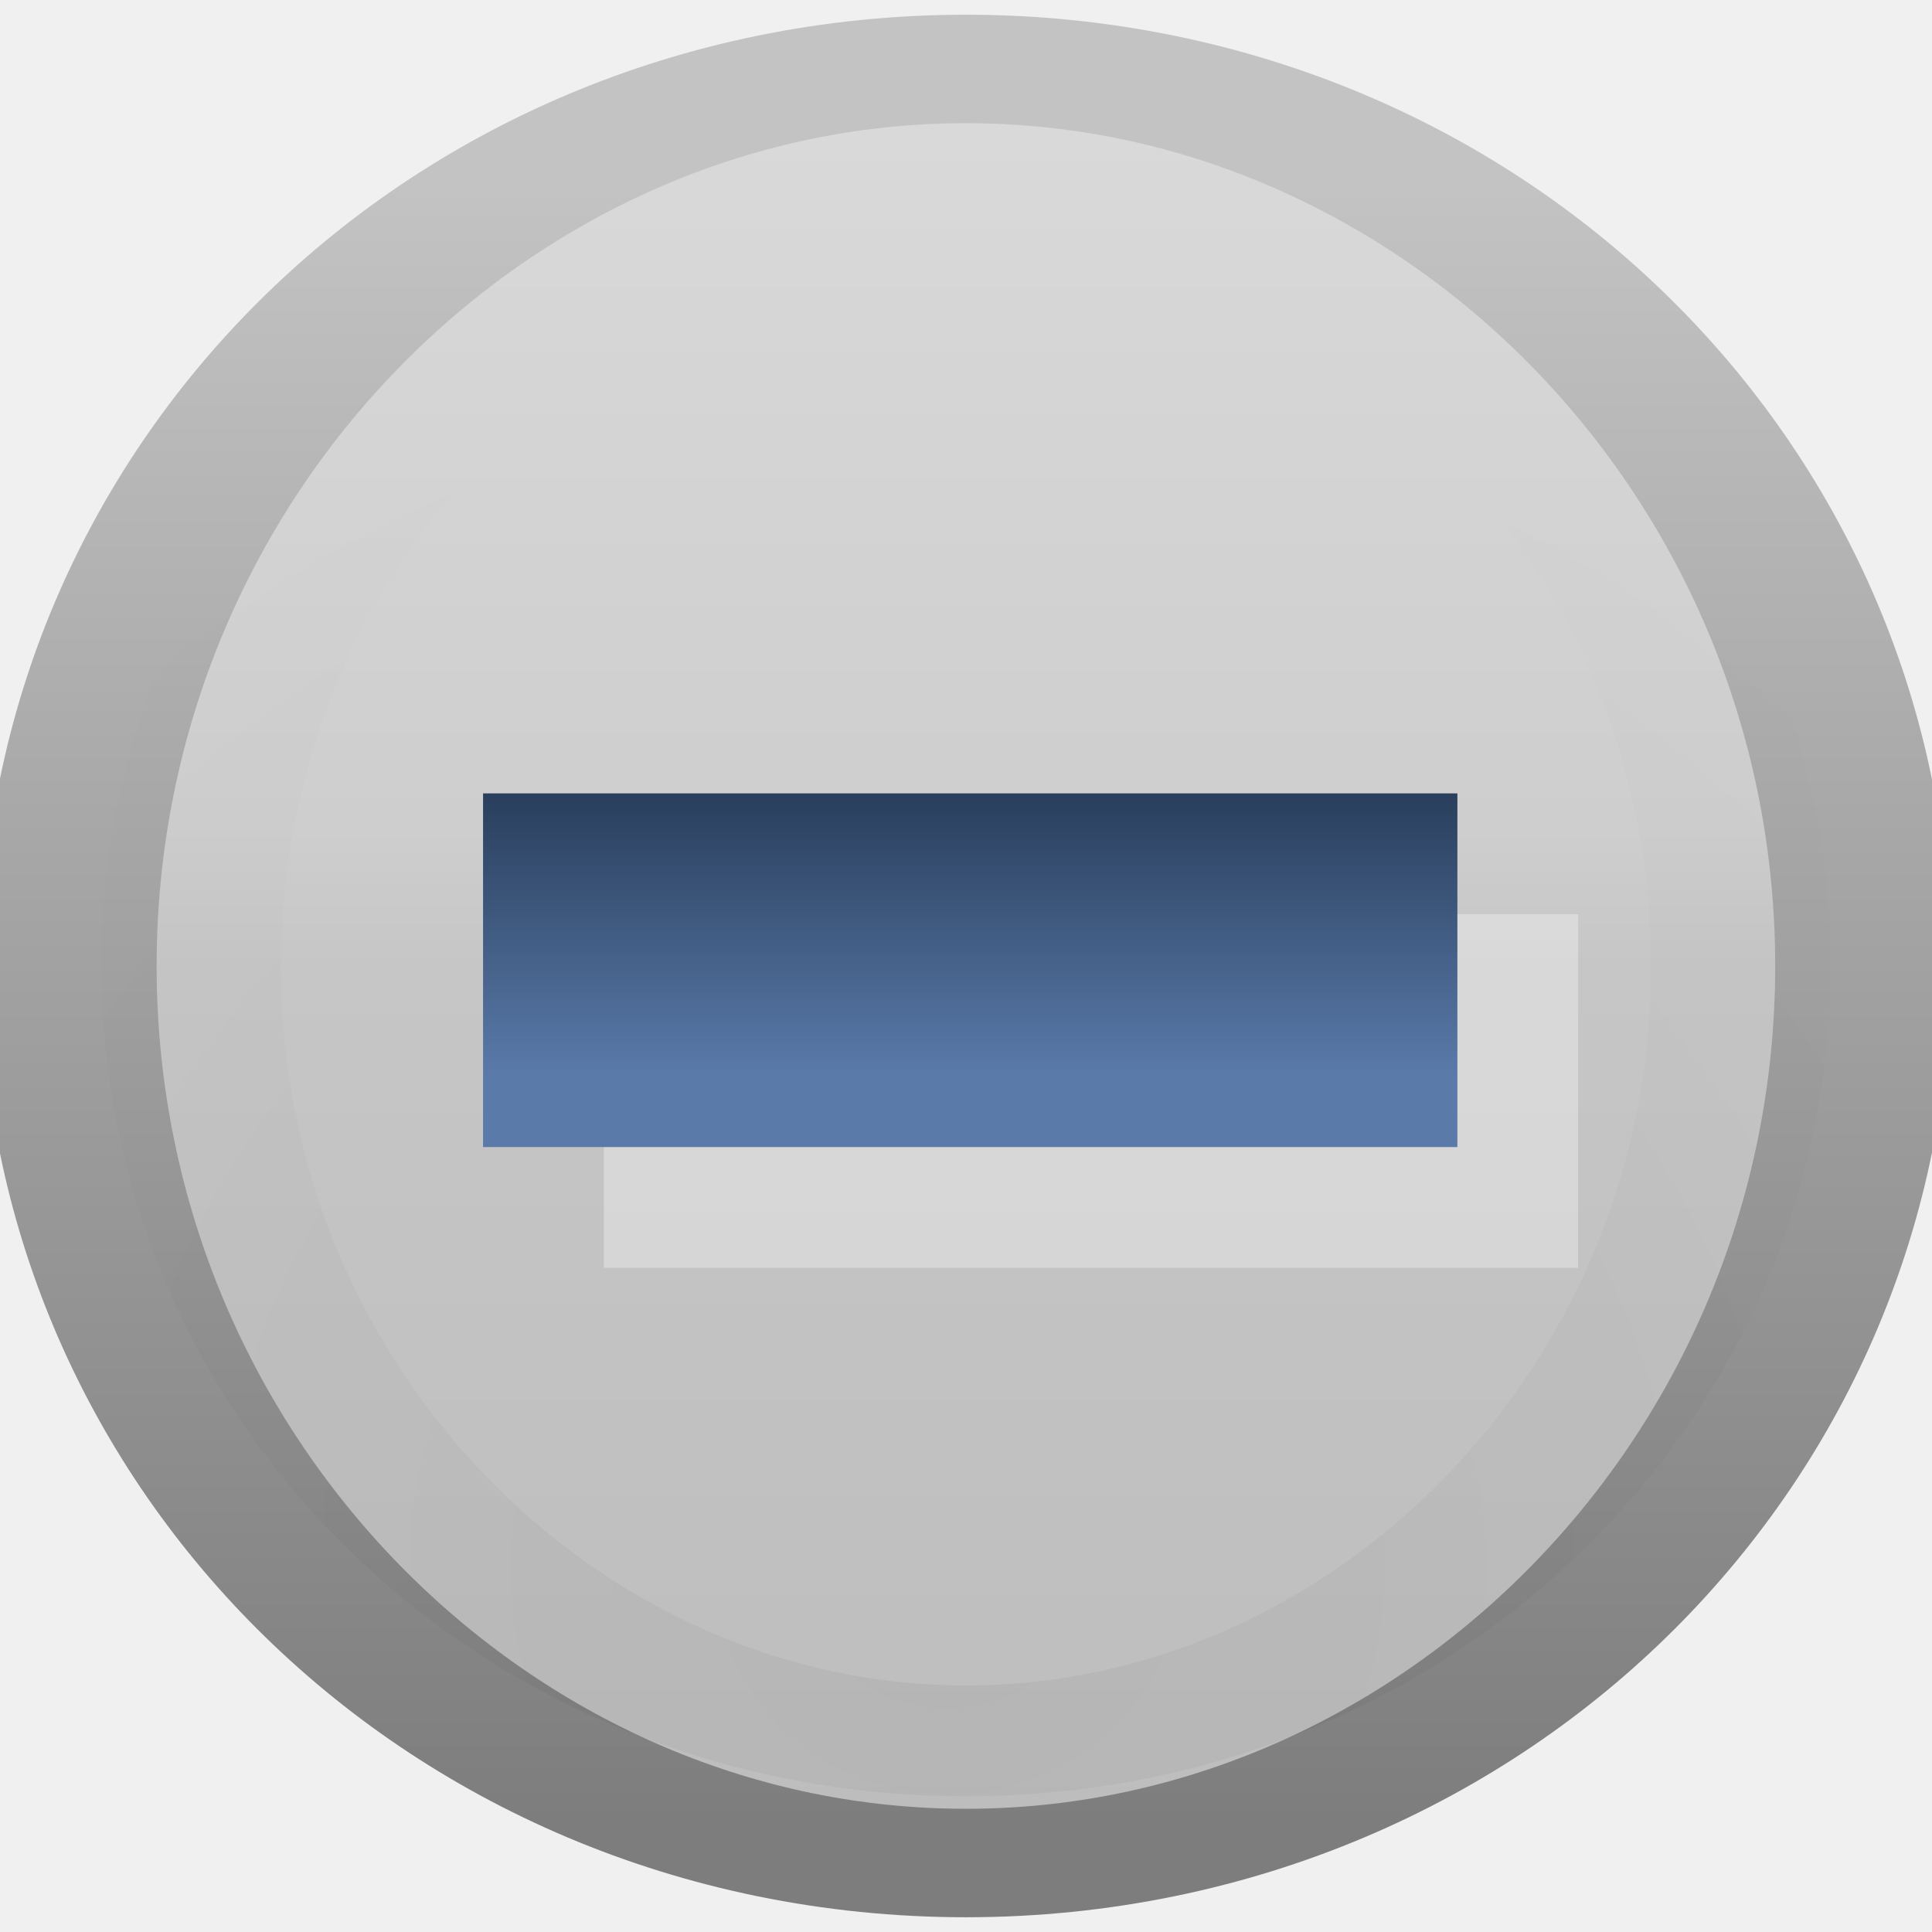
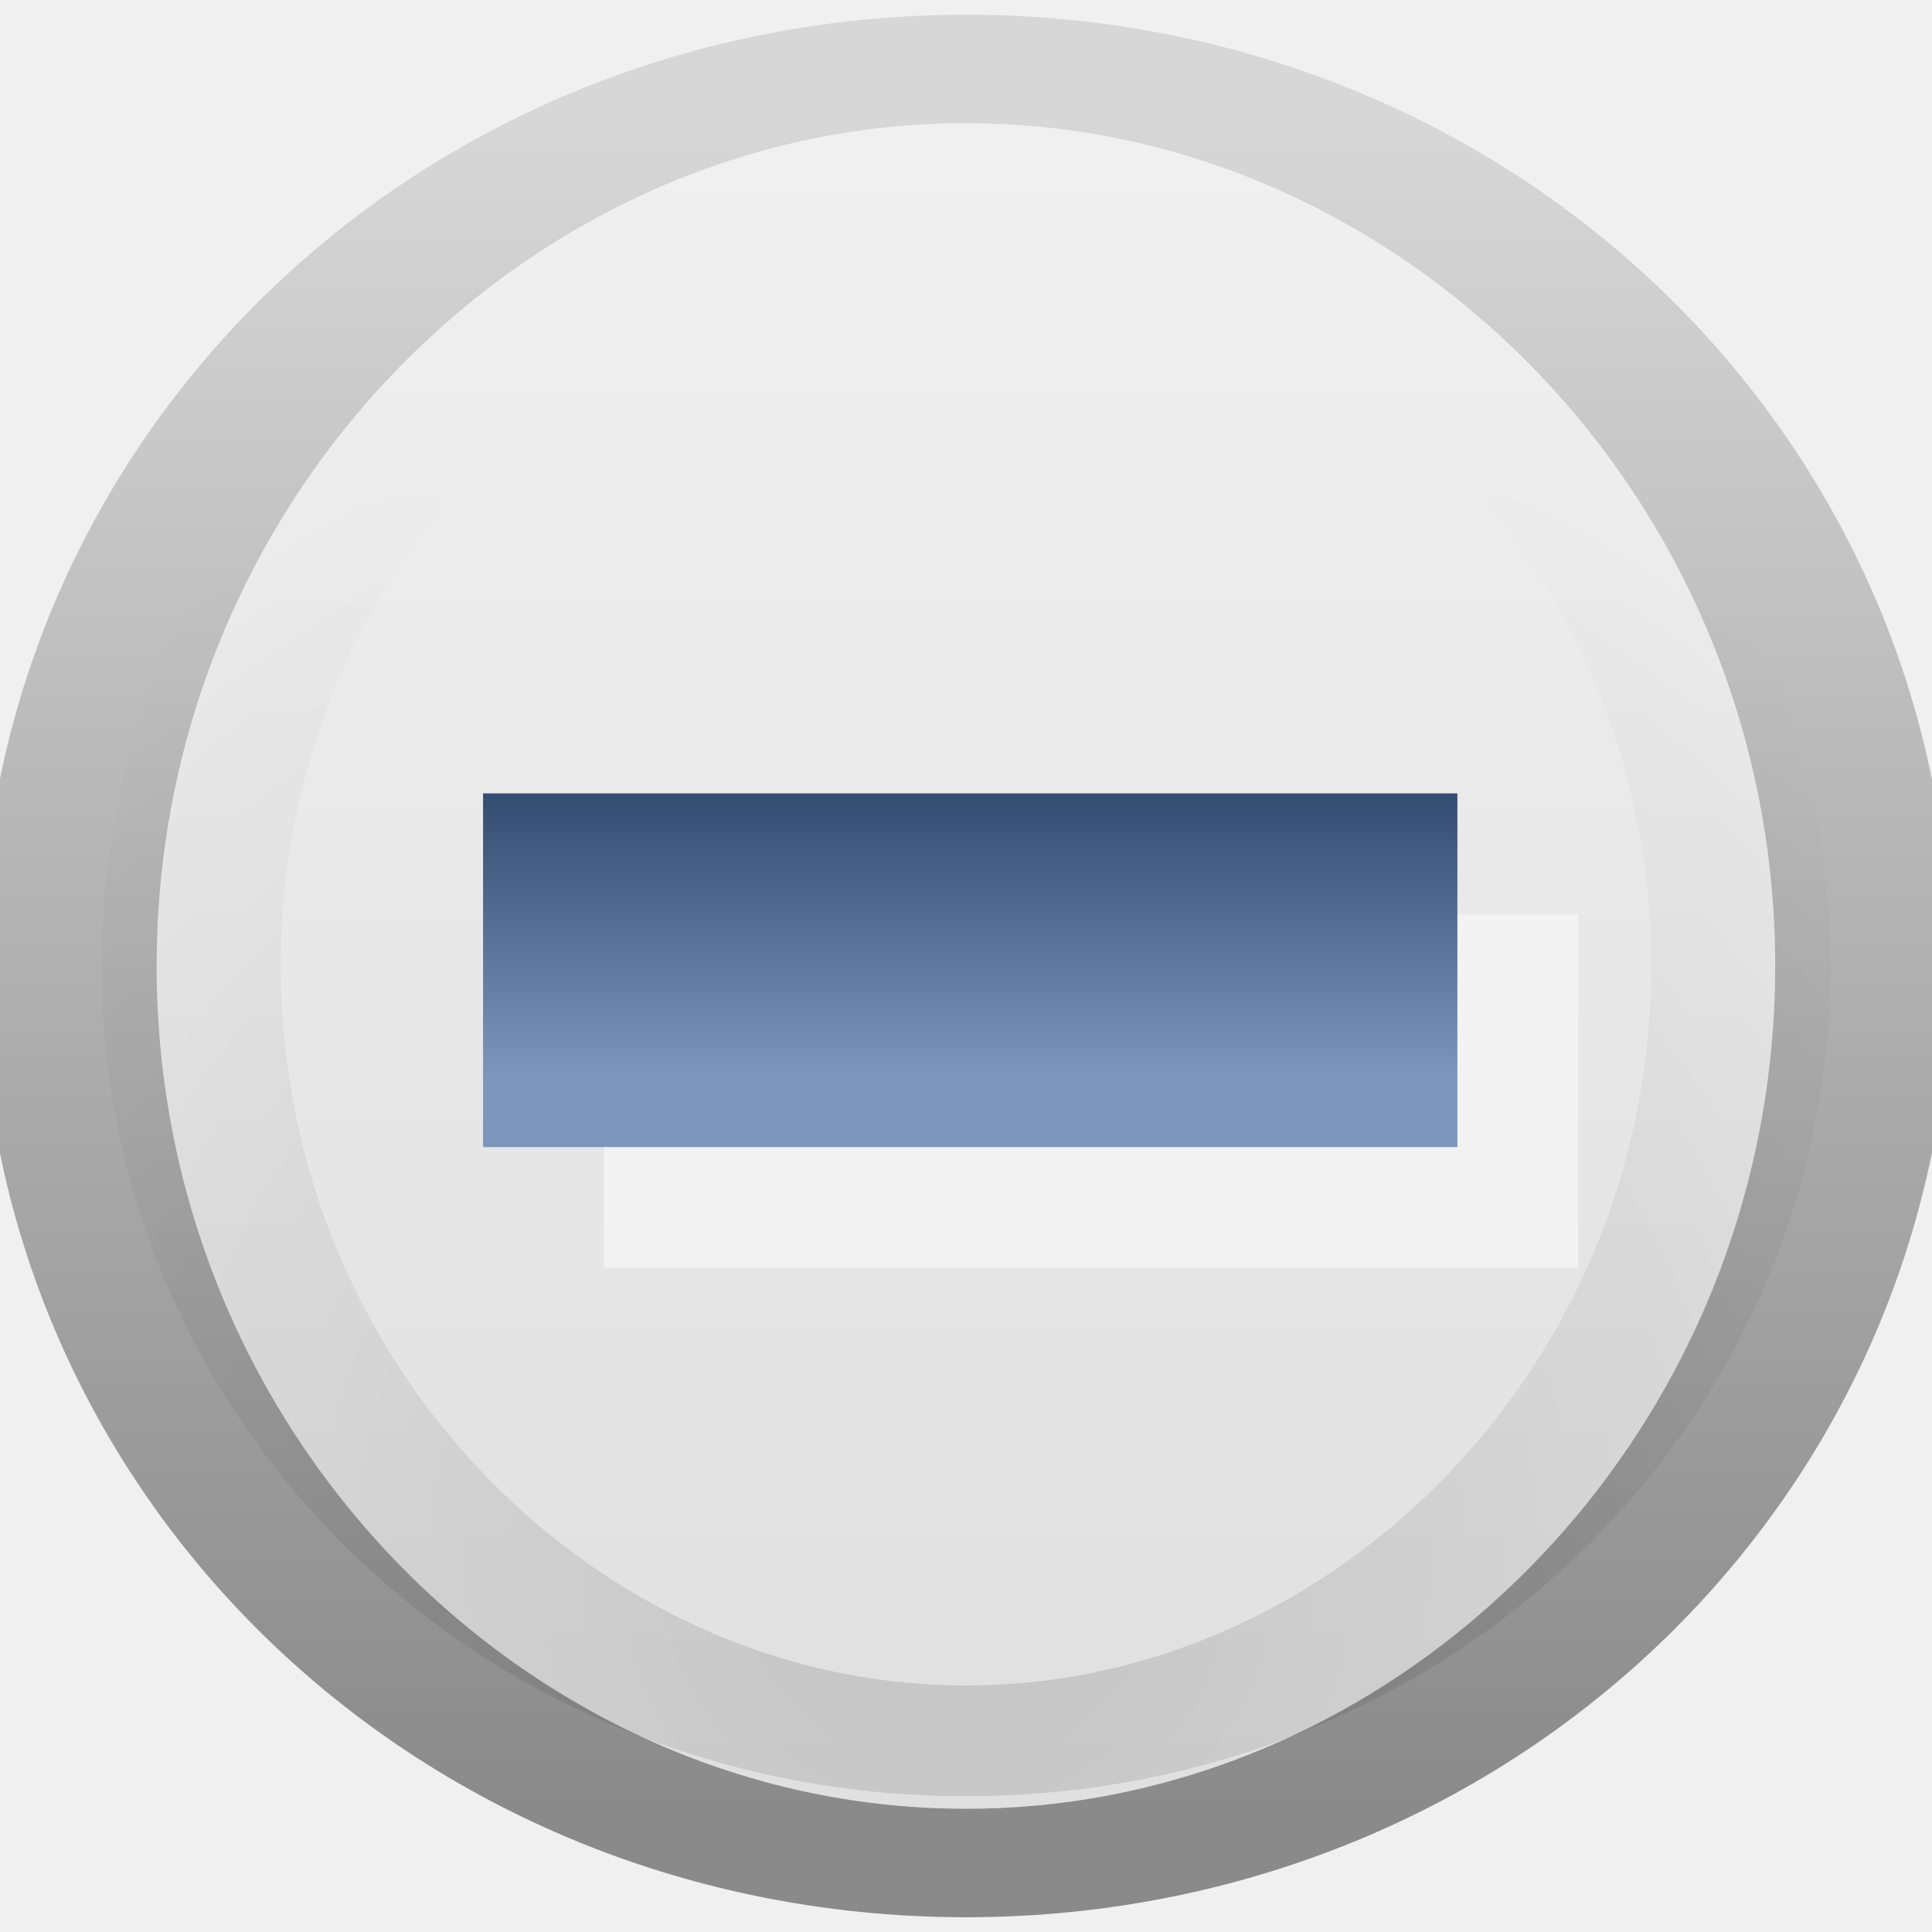
<svg xmlns="http://www.w3.org/2000/svg" xmlns:xlink="http://www.w3.org/1999/xlink" id="svg814" height="16" width="16" version="1.1">
  <defs id="defs816">
    <linearGradient id="linearGradient3849">
      <stop style="stop-color:#000000;stop-opacity:0.652;" offset="0" id="stop3851" />
      <stop style="stop-color:#000000;stop-opacity:0.184;" offset="1" id="stop3853" />
    </linearGradient>
    <linearGradient id="linearGradient3841">
      <stop style="stop-color:#000000;stop-opacity:1;" offset="0" id="stop3843" />
      <stop style="stop-color:#000000;stop-opacity:0.348;" offset="1" id="stop3845" />
    </linearGradient>
    <linearGradient id="linearGradient3826">
      <stop style="stop-color:#000000;stop-opacity:0.149;" offset="0" id="stop3828" />
      <stop style="stop-color:#000000;stop-opacity:0;" offset="1" id="stop3830" />
    </linearGradient>
    <linearGradient x1="664.27" y1="261.45" x2="664.27" gradientUnits="userSpaceOnUse" y2="248.05" id="linearGradient3806">
      <stop offset="0" style="stop-color:#718e9b;stop-opacity:1;" id="stop3808" />
      <stop id="stop3810" style="stop-color:#526770;stop-opacity:1;" offset="0.75" />
      <stop offset="1" style="stop-color:#6e6e6e;stop-opacity:1;" id="stop3812" />
    </linearGradient>
    <linearGradient id="linearGradient8358" y2="262.5" gradientUnits="userSpaceOnUse" x2="662.53" y1="249.29" x1="662.53">
      <stop id="stop11579-5-6-7-4" style="stop-color:#78a1be;stop-opacity:1;" offset="0" />
      <stop id="stop11581-8-0-0-9" style="stop-color:#ebf1f5;stop-opacity:1;" offset="1" />
    </linearGradient>
    <linearGradient id="linearGradient8360" y2="248.05" gradientUnits="userSpaceOnUse" x2="664.27" y1="261.45" x1="664.27">
      <stop id="stop12417-2-8-0" style="stop-color:#6195ab;stop-opacity:1;" offset="0" />
      <stop offset="0.5" style="stop-color:#436d7f;stop-opacity:1;" id="stop3804" />
      <stop id="stop12419-5-0-9" style="stop-color:#767676;stop-opacity:1;" offset="1" />
    </linearGradient>
    <linearGradient id="linearGradient8362" y2="258.26" gradientUnits="userSpaceOnUse" x2="661.05" y1="251.69" x1="661.05">
      <stop id="stop11625-5-6-0" style="stop-color:#277397;stop-opacity:1;" offset="0" />
      <stop id="stop11627-4-4-9" style="stop-color:#59a4b5;stop-opacity:1;" offset="1" />
    </linearGradient>
    <linearGradient id="linearGradient8364" y2="259.78" gradientUnits="userSpaceOnUse" x2="662.26" y1="251.67" x1="662.26">
      <stop id="stop12389-7-2" style="stop-color:#165c7a;stop-opacity:1;" offset="0" />
      <stop id="stop12391-1-4" style="stop-color:#0f405f;stop-opacity:1;" offset="1" />
    </linearGradient>
    <linearGradient id="linearGradient8366" y2="260.71" gradientUnits="userSpaceOnUse" x2="660.27" y1="246.7" x1="660.16">
      <stop id="stop11555-5-9-8" style="stop-color:#fff" offset="0" />
      <stop id="stop11557-1-9-0" style="stop-color:#fff;stop-opacity:0" offset="1" />
    </linearGradient>
    <radialGradient id="radialGradient8368" gradientUnits="userSpaceOnUse" cy="251.41" cx="660.87" gradientTransform="matrix(1.4686,0,0,2.2821,-309.65,-324.36)" r="5.029">
      <stop id="stop12407-9" offset="0" style="stop-color:#000000;stop-opacity:0.766;" />
      <stop id="stop12409-7" style="stop-opacity:0" offset="1" />
    </radialGradient>
    <radialGradient id="radialGradient5029" gradientUnits="userSpaceOnUse" cx="663.02" cy="269.83" r="2.386" gradientTransform="matrix(2.4144,0,0,1.7214,-937.77,-194.09)">
      <stop id="stop12694-4-1" style="stop-color:#fff" offset="0" />
      <stop id="stop12696-5-2" style="stop-color:#fff;stop-opacity:0" offset="1" />
    </radialGradient>
    <linearGradient xlink:href="#linearGradient8358" id="linearGradient3016" gradientUnits="userSpaceOnUse" x1="662.53" y1="249.29" x2="662.53" y2="262.5" />
    <linearGradient xlink:href="#linearGradient8360" id="linearGradient3018" gradientUnits="userSpaceOnUse" x1="664.27" y1="261.45" x2="664.27" y2="248.05" />
    <linearGradient xlink:href="#linearGradient8362" id="linearGradient3020" gradientUnits="userSpaceOnUse" x1="661.05" y1="251.69" x2="661.05" y2="258.26" />
    <linearGradient xlink:href="#linearGradient8364" id="linearGradient3022" gradientUnits="userSpaceOnUse" x1="662.26" y1="251.67" x2="662.26" y2="259.78" />
    <linearGradient xlink:href="#linearGradient8366" id="linearGradient3024" gradientUnits="userSpaceOnUse" x1="660.16" y1="246.7" x2="660.27" y2="260.71" />
    <radialGradient xlink:href="#radialGradient8368" id="radialGradient3026" gradientUnits="userSpaceOnUse" gradientTransform="matrix(1.4686,0,0,2.2821,-309.65,-324.36)" cx="660.87" cy="251.41" r="5.029" />
    <radialGradient xlink:href="#radialGradient5029" id="radialGradient3028" gradientUnits="userSpaceOnUse" gradientTransform="matrix(2.4144,0,0,1.7214,-937.77,-194.09)" cx="663.02" cy="269.83" r="2.386" />
    <radialGradient xlink:href="#radialGradient5029" id="radialGradient3031" gradientUnits="userSpaceOnUse" gradientTransform="matrix(3.035142,0,0,1.99889,-2004.431,-534.9393)" cx="663.02" cy="269.83" r="2.386" />
    <radialGradient xlink:href="#radialGradient8368" id="radialGradient3034" gradientUnits="userSpaceOnUse" gradientTransform="matrix(1.791839,0,0,1.720863,-1176.254,-428.9672)" cx="660.87" cy="251.41" r="5.029" />
    <linearGradient xlink:href="#linearGradient8366" id="linearGradient3037" gradientUnits="userSpaceOnUse" x1="660.16" y1="246.7" x2="660.27" y2="260.71" gradientTransform="matrix(0.77641,0,0,-0.47985,-505.19,130.35)" />
    <linearGradient xlink:href="#linearGradient8362" id="linearGradient3040" gradientUnits="userSpaceOnUse" x1="661.05" y1="251.69" x2="661.05" y2="258.26" gradientTransform="matrix(0.99826,0,0,0.61696,-651.82,-149.41)" />
    <linearGradient xlink:href="#linearGradient8364" id="linearGradient3042" gradientUnits="userSpaceOnUse" x1="662.26" y1="251.67" x2="662.26" y2="259.78" gradientTransform="matrix(0.99826,0,0,0.61696,-651.82,-149.41)" />
    <linearGradient xlink:href="#linearGradient8358" id="linearGradient3045" gradientUnits="userSpaceOnUse" x1="662.53" y1="249.29" x2="662.53" y2="262.5" gradientTransform="matrix(1.4419,0,0,0.89117,-945.079,-219.348)" />
    <linearGradient xlink:href="#linearGradient8360" id="linearGradient3047" gradientUnits="userSpaceOnUse" x1="664.27" y1="261.45" x2="664.27" y2="248.05" gradientTransform="matrix(1.4419,0,0,0.89117,-945.079,-219.348)" />
    <linearGradient xlink:href="#linearGradient8358" id="linearGradient3028" gradientUnits="userSpaceOnUse" gradientTransform="matrix(1.4419,0,0,0.89117,-945.079,-219.348)" x1="662.53" y1="249.29" x2="662.53" y2="262.5" />
    <linearGradient xlink:href="#linearGradient8360" id="linearGradient3030" gradientUnits="userSpaceOnUse" gradientTransform="matrix(1.4419,0,0,0.89117,-945.079,-219.348)" x1="664.27" y1="261.45" x2="664.27" y2="248.05" />
    <linearGradient xlink:href="#linearGradient8362" id="linearGradient3032" gradientUnits="userSpaceOnUse" gradientTransform="matrix(0.99826,0,0,0.61696,-651.82,-149.41)" x1="661.05" y1="251.69" x2="661.05" y2="258.26" />
    <linearGradient xlink:href="#linearGradient8364" id="linearGradient3034" gradientUnits="userSpaceOnUse" gradientTransform="matrix(0.99826,0,0,0.61696,-651.82,-149.41)" x1="662.26" y1="251.67" x2="662.26" y2="259.78" />
    <linearGradient xlink:href="#linearGradient8366" id="linearGradient3036" gradientUnits="userSpaceOnUse" gradientTransform="matrix(0.77641,0,0,-0.47985,-505.19,130.35)" x1="660.16" y1="246.7" x2="660.27" y2="260.71" />
    <radialGradient xlink:href="#radialGradient8368" id="radialGradient3038" gradientUnits="userSpaceOnUse" gradientTransform="matrix(1.791839,0,0,1.720863,-1176.254,-428.9672)" cx="660.87" cy="251.41" r="5.029" />
    <radialGradient xlink:href="#radialGradient5029" id="radialGradient3040" gradientUnits="userSpaceOnUse" gradientTransform="matrix(3.035142,0,0,1.99889,-2004.431,-534.9393)" cx="663.02" cy="269.83" r="2.386" />
    <radialGradient xlink:href="#radialGradient5029" id="radialGradient3030" gradientUnits="userSpaceOnUse" gradientTransform="matrix(3.468729,0,0,2.284442,-2291.891,-612.4585)" cx="663.02" cy="269.83" r="2.386" />
    <radialGradient xlink:href="#radialGradient8368" id="radialGradient3033" gradientUnits="userSpaceOnUse" gradientTransform="matrix(2.047813,0,0,-1.966698,-1345.405,507.3477)" cx="660.87" cy="251.41" r="5.029" />
    <linearGradient xlink:href="#linearGradient8366" id="linearGradient3038" gradientUnits="userSpaceOnUse" gradientTransform="matrix(0.8873244,0,0,0.5483992,-578.4757,-131.8709)" x1="660.16" y1="246.7" x2="660.27" y2="260.71" />
    <linearGradient xlink:href="#linearGradient8362" id="linearGradient3041" gradientUnits="userSpaceOnUse" gradientTransform="matrix(1.140867,0,0,0.7050961,-746.0526,-171.8543)" x1="661.05" y1="251.69" x2="661.05" y2="258.26" />
    <linearGradient xlink:href="#linearGradient8364" id="linearGradient3043" gradientUnits="userSpaceOnUse" gradientTransform="matrix(1.140867,0,0,0.7050961,-746.0526,-171.8543)" x1="662.26" y1="251.67" x2="662.26" y2="259.78" />
    <linearGradient xlink:href="#linearGradient8358" id="linearGradient3046" gradientUnits="userSpaceOnUse" gradientTransform="matrix(1.647883,0,0,-1.018478,-1081.205,267.7833)" x1="662.186" y1="247.215" x2="662.186" y2="262.925" />
    <linearGradient xlink:href="#linearGradient3806" id="linearGradient3048" gradientUnits="userSpaceOnUse" gradientTransform="matrix(1.647883,0,0,-1.018478,-1081.205,267.7833)" x1="664.007" y1="262.925" x2="664.007" y2="247.215" />
    <linearGradient xlink:href="#linearGradient8358" id="linearGradient3818" gradientUnits="userSpaceOnUse" gradientTransform="matrix(1.647883,0,0,-1.018478,-1081.205,267.7833)" x1="662.186" y1="247.215" x2="662.186" y2="262.925" />
    <linearGradient xlink:href="#linearGradient3806" id="linearGradient3820" gradientUnits="userSpaceOnUse" gradientTransform="matrix(1.647883,0,0,-1.018478,-1081.205,267.7833)" x1="664.007" y1="262.925" x2="664.007" y2="247.215" />
    <radialGradient xlink:href="#radialGradient8368" id="radialGradient3822" gradientUnits="userSpaceOnUse" gradientTransform="matrix(2.047813,0,0,-1.966698,-1345.405,507.3477)" cx="660.87" cy="251.41" r="5.029" />
    <linearGradient xlink:href="#linearGradient3826" id="linearGradient3832" x1="11.75" y1="15.5" x2="11.75" y2="8.938" gradientUnits="userSpaceOnUse" />
    <linearGradient xlink:href="#linearGradient3841" id="linearGradient3847" x1="7.167" y1="12.833" x2="7.167" y2="1.167" gradientUnits="userSpaceOnUse" />
    <linearGradient xlink:href="#linearGradient3849" id="linearGradient3855" x1="9.667" y1="12.833" x2="9.667" y2="1.167" gradientUnits="userSpaceOnUse" />
    <radialGradient xlink:href="#radialGradient8368" id="radialGradient3858" gradientUnits="userSpaceOnUse" gradientTransform="matrix(1.791894,0,0,-1.720866,-1176.267,444.9306)" cx="660.87" cy="251.41" r="5.029" />
    <linearGradient xlink:href="#linearGradient8358" id="linearGradient3861" gradientUnits="userSpaceOnUse" gradientTransform="matrix(1.441944,0,0,-0.8911714,-945.0852,235.3111)" x1="662.359" y1="253.948" x2="662.359" y2="264.047" spreadMethod="reflect" />
    <linearGradient xlink:href="#linearGradient3806" id="linearGradient3863" gradientUnits="userSpaceOnUse" gradientTransform="matrix(1.441944,0,0,-0.8911714,-945.0852,235.3111)" x1="664.007" y1="262.925" x2="664.007" y2="247.215" />
    <radialGradient xlink:href="#linearGradient12405-7" id="radialGradient3036" gradientUnits="userSpaceOnUse" gradientTransform="matrix(1.468554,0,0,2.282094,-309.6513,-324.3594)" cx="660.866" cy="251.413" fx="660.866" fy="251.413" r="5.029" />
    <linearGradient id="linearGradient12405-7">
      <stop id="stop12407-9-4" offset="0" style="stop-color:#000000;stop-opacity:1;" />
      <stop id="stop12409-7-1" offset="1" style="stop-color:#000000;stop-opacity:0;" />
    </linearGradient>
    <linearGradient xlink:href="#linearGradient11577-0-5-0-2" id="linearGradient3035" gradientUnits="userSpaceOnUse" x1="660.968" y1="248.334" x2="660.968" y2="261.8" />
    <linearGradient id="linearGradient11577-0-5-0-2">
      <stop id="stop11579-5-6-7-4-8" offset="0" style="stop-color:#e0e0e0;stop-opacity:1;" />
      <stop id="stop11581-8-0-0-9-2" offset="1" style="stop-color:#f0f0f0;stop-opacity:1;" />
    </linearGradient>
    <linearGradient xlink:href="#linearGradient12415-4-1-5" id="linearGradient3034-8" gradientUnits="userSpaceOnUse" x1="664.002" y1="261.94" x2="664.002" y2="248.194" />
    <linearGradient id="linearGradient12415-4-1-5">
      <stop id="stop12417-2-8-0-3" offset="0" style="stop-color:#d7d7d7;stop-opacity:1;" />
      <stop id="stop12419-5-0-9-0" offset="1" style="stop-color:#8a8a8a;stop-opacity:1;" />
    </linearGradient>
    <linearGradient y2="261.8" x2="660.968" y1="248.334" x1="660.968" gradientUnits="userSpaceOnUse" id="linearGradient3056" xlink:href="#linearGradient11577-0-5-0-2" />
    <linearGradient y2="248.194" x2="664.002" y1="261.94" x1="664.002" gradientUnits="userSpaceOnUse" id="linearGradient3058" xlink:href="#linearGradient12415-4-1-5" />
    <linearGradient xlink:href="#linearGradient3877" id="linearGradient3052" gradientUnits="userSpaceOnUse" gradientTransform="matrix(0.7342762,0,0,1,2.20089,-2.114587)" x1="6.855" y1="8.591" x2="6.855" y2="11.031" />
    <linearGradient id="linearGradient3877">
-       <stop style="stop-color:#273c59;stop-opacity:1;" offset="0" id="stop3879" />
-       <stop style="stop-color:#5a7aaa;stop-opacity:1;" offset="1" id="stop3881" />
+       <stop style="stop-color:#30496d;stop-opacity:1;" offset="0" id="stop3879" />
+       <stop style="stop-color:#7c96bc;stop-opacity:1;" offset="1" id="stop3881" />
    </linearGradient>
-     <radialGradient xlink:href="#linearGradient12405-7-8" id="radialGradient3812" gradientUnits="userSpaceOnUse" gradientTransform="matrix(1.468554,0,0,2.282094,-309.6513,-324.3594)" cx="660.866" cy="251.413" fx="660.866" fy="251.413" r="5.029" />
-     <linearGradient id="linearGradient12405-7-8">
-       <stop id="stop12407-9-8" offset="0" style="stop-color:#000000;stop-opacity:0.392;" />
-       <stop id="stop12409-7-9" offset="1" style="stop-color:#000000;stop-opacity:0;" />
-     </linearGradient>
-     <linearGradient xlink:href="#linearGradient3800" id="linearGradient3798" gradientUnits="userSpaceOnUse" x1="662.355" y1="247.212" x2="662.355" y2="262.922" />
-     <linearGradient id="linearGradient3800">
-       <stop style="stop-color:#c2c2c2;stop-opacity:1;" offset="0" id="stop3802" />
-       <stop id="stop3804-2" offset="0.5" style="stop-color:#cfcfcf;stop-opacity:1;" />
-       <stop id="stop3806" offset="0.571" style="stop-color:#dadada;stop-opacity:1;" />
-       <stop style="stop-color:#e2e2e2;stop-opacity:1;" offset="1" id="stop3808-1" />
-     </linearGradient>
-     <linearGradient xlink:href="#linearGradient12415-4-1-5-0" id="linearGradient3810" gradientUnits="userSpaceOnUse" x1="664.27" y1="261.448" x2="664.27" y2="248.054" />
-     <linearGradient id="linearGradient12415-4-1-5-0">
-       <stop id="stop12417-2-8-0-4" offset="0" style="stop-color:#a0a0a0;stop-opacity:1;" />
-       <stop id="stop12419-5-0-9-06" offset="1" style="stop-color:#8c8c8c;stop-opacity:1;" />
-     </linearGradient>
-     <linearGradient y2="262.922" x2="662.355" y1="247.212" x1="662.355" gradientUnits="userSpaceOnUse" id="linearGradient3107" xlink:href="#linearGradient3800" />
-     <linearGradient y2="248.054" x2="664.27" y1="261.448" x1="664.27" gradientUnits="userSpaceOnUse" id="linearGradient3109" xlink:href="#linearGradient12415-4-1-5-0" />
-     <linearGradient xlink:href="#linearGradient3800-1" id="linearGradient3798-4" gradientUnits="userSpaceOnUse" x1="662.355" y1="247.212" x2="662.355" y2="262.922" />
-     <linearGradient id="linearGradient3800-1">
-       <stop style="stop-color:#bcbcbc;stop-opacity:1;" offset="0" id="stop3802-1" />
-       <stop id="stop3804-6" offset="0.5" style="stop-color:#c6c6c6;stop-opacity:1;" />
-       <stop id="stop3806-6" offset="0.571" style="stop-color:#cecece;stop-opacity:1;" />
-       <stop style="stop-color:#dbdbdb;stop-opacity:1;" offset="1" id="stop3808-16" />
-     </linearGradient>
-     <linearGradient xlink:href="#linearGradient12415-4-1-5-2" id="linearGradient3810-4" gradientUnits="userSpaceOnUse" x1="664.27" y1="261.448" x2="664.27" y2="248.054" />
-     <linearGradient id="linearGradient12415-4-1-5-2">
-       <stop id="stop12417-2-8-0-49" offset="0" style="stop-color:#c3c3c3;stop-opacity:1;" />
-       <stop id="stop12419-5-0-9-5" offset="1" style="stop-color:#7d7d7d;stop-opacity:1;" />
-     </linearGradient>
-     <radialGradient xlink:href="#linearGradient12405-7-1" id="radialGradient3812-7" gradientUnits="userSpaceOnUse" gradientTransform="matrix(1.468554,0,0,2.282094,-309.6513,-324.3594)" cx="660.866" cy="251.413" fx="660.866" fy="251.413" r="5.029" />
-     <linearGradient id="linearGradient12405-7-1">
-       <stop id="stop12407-9-9" offset="0" style="stop-color:#000000;stop-opacity:0.392;" />
-       <stop id="stop12409-7-7" offset="1" style="stop-color:#000000;stop-opacity:0;" />
-     </linearGradient>
-     <linearGradient y2="262.922" x2="662.355" y1="247.212" x1="662.355" gradientUnits="userSpaceOnUse" id="linearGradient3064" xlink:href="#linearGradient3800-1" />
-     <linearGradient y2="248.054" x2="664.27" y1="261.448" x1="664.27" gradientUnits="userSpaceOnUse" id="linearGradient3066" xlink:href="#linearGradient12415-4-1-5-2" />
  </defs>
-   <path transform="matrix(1.647935,0,0,-1.018479,-1081.233,267.7803)" d="m 665.476,255.067 a 4.508,7.294 0 1 1 -9.016,0 4.508,7.294 0 1 1 9.016,0 z" id="path6307" style="color:#000000;fill:url(#linearGradient3064);fill-opacity:1;fill-rule:nonzero;stroke:url(#linearGradient3066);stroke-width:0.882;stroke-linecap:square;stroke-linejoin:round;stroke-miterlimit:4;stroke-opacity:1;stroke-dasharray:none;stroke-dashoffset:100;marker:none;visibility:visible;display:inline;overflow:visible;enable-background:new" />
-   <path style="opacity:0.13;fill:none;stroke:url(#radialGradient3812-7);stroke-width:1.043;stroke-linecap:square;stroke-linejoin:round;stroke-miterlimit:4;stroke-opacity:1;stroke-dasharray:none;stroke-dashoffset:100;display:inline;enable-background:new" id="path6313" d="m 665.476,255.067 a 4.508,7.294 0 1 1 -9.016,0 4.508,7.294 0 1 1 9.016,0 z" transform="matrix(1.423457,0,0,-0.8797443,-932.8595,232.3936)" />
-   <path id="path3879" d="m 11.605,9.035 -2.636,5e-7 -2.504,0" style="fill:none;stroke:#ffffff;stroke-width:2.929;stroke-linecap:square;stroke-linejoin:miter;stroke-miterlimit:4;stroke-opacity:0.323;stroke-dasharray:none" />
+   <path transform="matrix(1.647935,0,0,-1.018479,-1081.233,267.7803)" d="m 665.476,255.067 a 4.508,7.294 0 1 1 -9.016,0 4.508,7.294 0 1 1 9.016,0 z" id="path6307" style="color:#000000;fill:url(#linearGradient3056);fill-opacity:1;fill-rule:nonzero;stroke:url(#linearGradient3058);stroke-width:0.882;stroke-linecap:square;stroke-linejoin:round;stroke-miterlimit:4;stroke-opacity:1;stroke-dasharray:none;stroke-dashoffset:100;marker:none;visibility:visible;display:inline;overflow:visible;enable-background:new" />
+   <path style="opacity:0.13;fill:none;stroke:url(#radialGradient3036);stroke-width:1.043;stroke-linecap:square;stroke-linejoin:round;stroke-miterlimit:4;stroke-opacity:1;stroke-dasharray:none;stroke-dashoffset:100;display:inline;enable-background:new" id="path6313" d="m 665.476,255.067 a 4.508,7.294 0 1 1 -9.016,0 4.508,7.294 0 1 1 9.016,0 z" transform="matrix(1.423457,0,0,-0.8797443,-932.8596,232.3936)" />
+   <path id="path3879" d="m 11.605,9.035 -2.636,5e-7 -2.504,0" style="fill:none;stroke:#ffffff;stroke-width:2.929;stroke-linecap:square;stroke-linejoin:miter;stroke-miterlimit:4;stroke-opacity:0.486;stroke-dasharray:none" />
  <path style="fill:none;stroke:url(#linearGradient3052);stroke-width:2.929;stroke-linecap:square;stroke-linejoin:miter;stroke-miterlimit:4;stroke-opacity:1;stroke-dasharray:none" d="m 10.605,8.035 -2.636,5e-7 -2.504,0" id="path3809" />
</svg>
